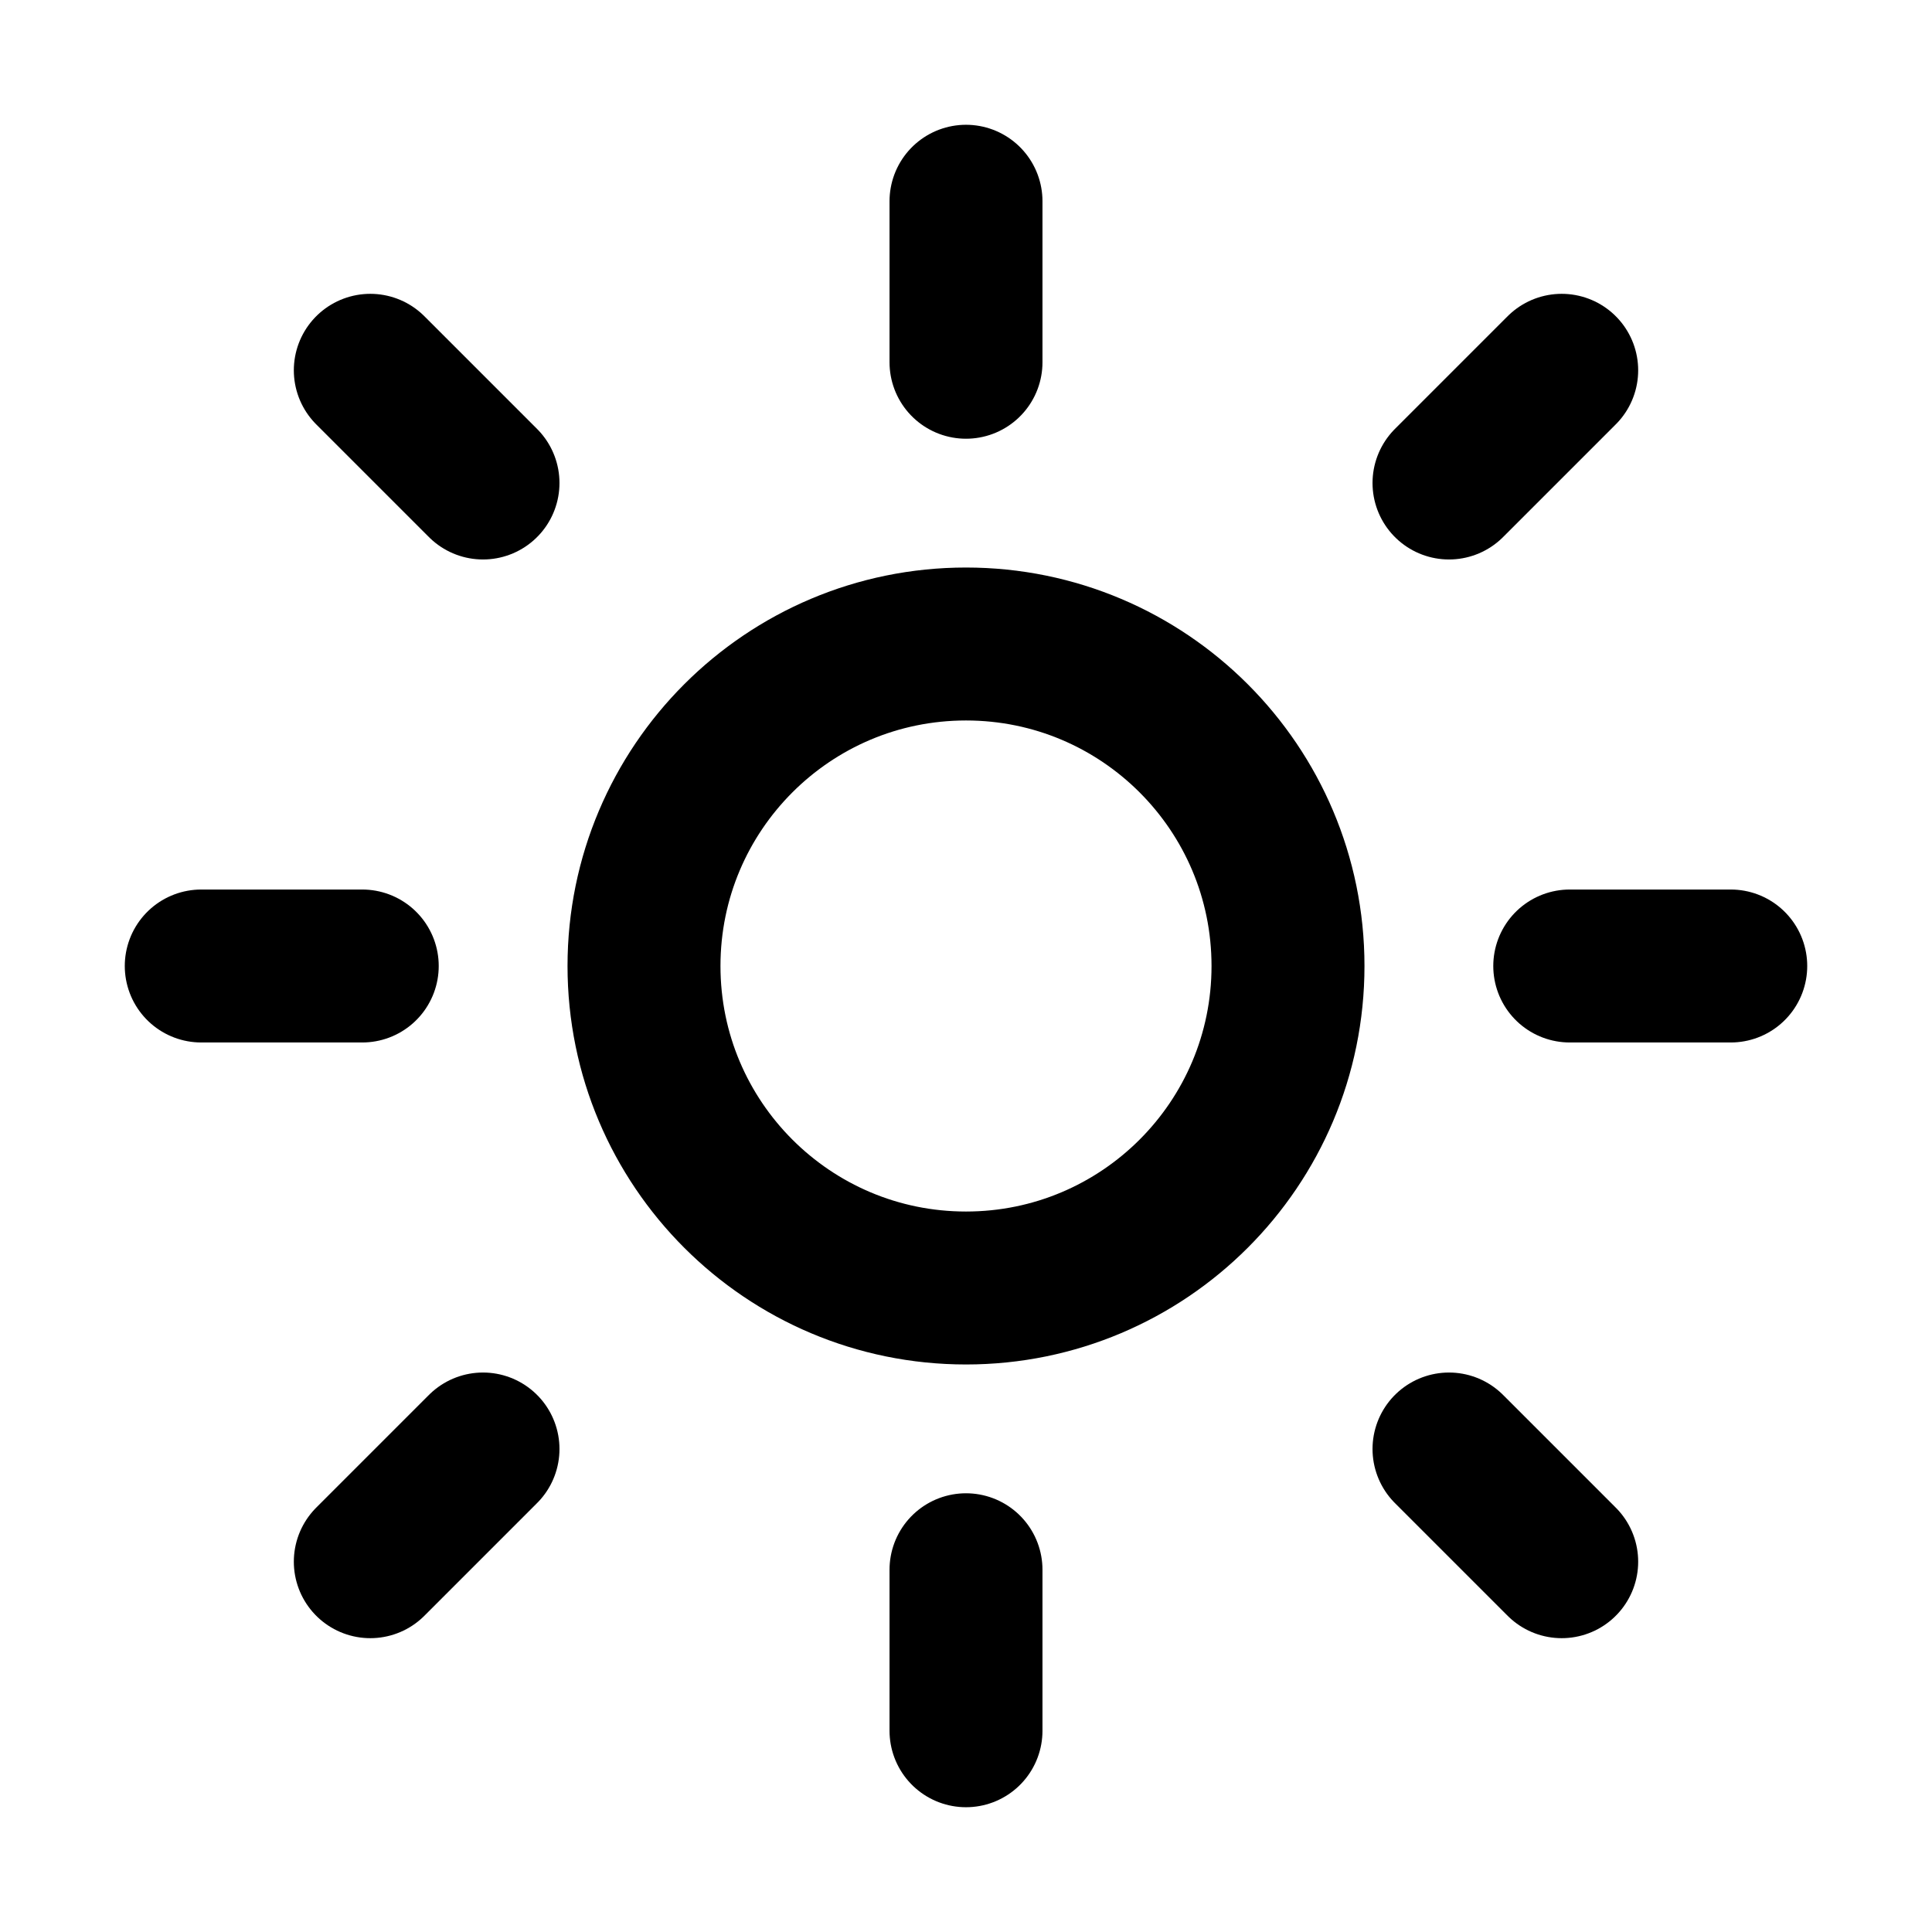
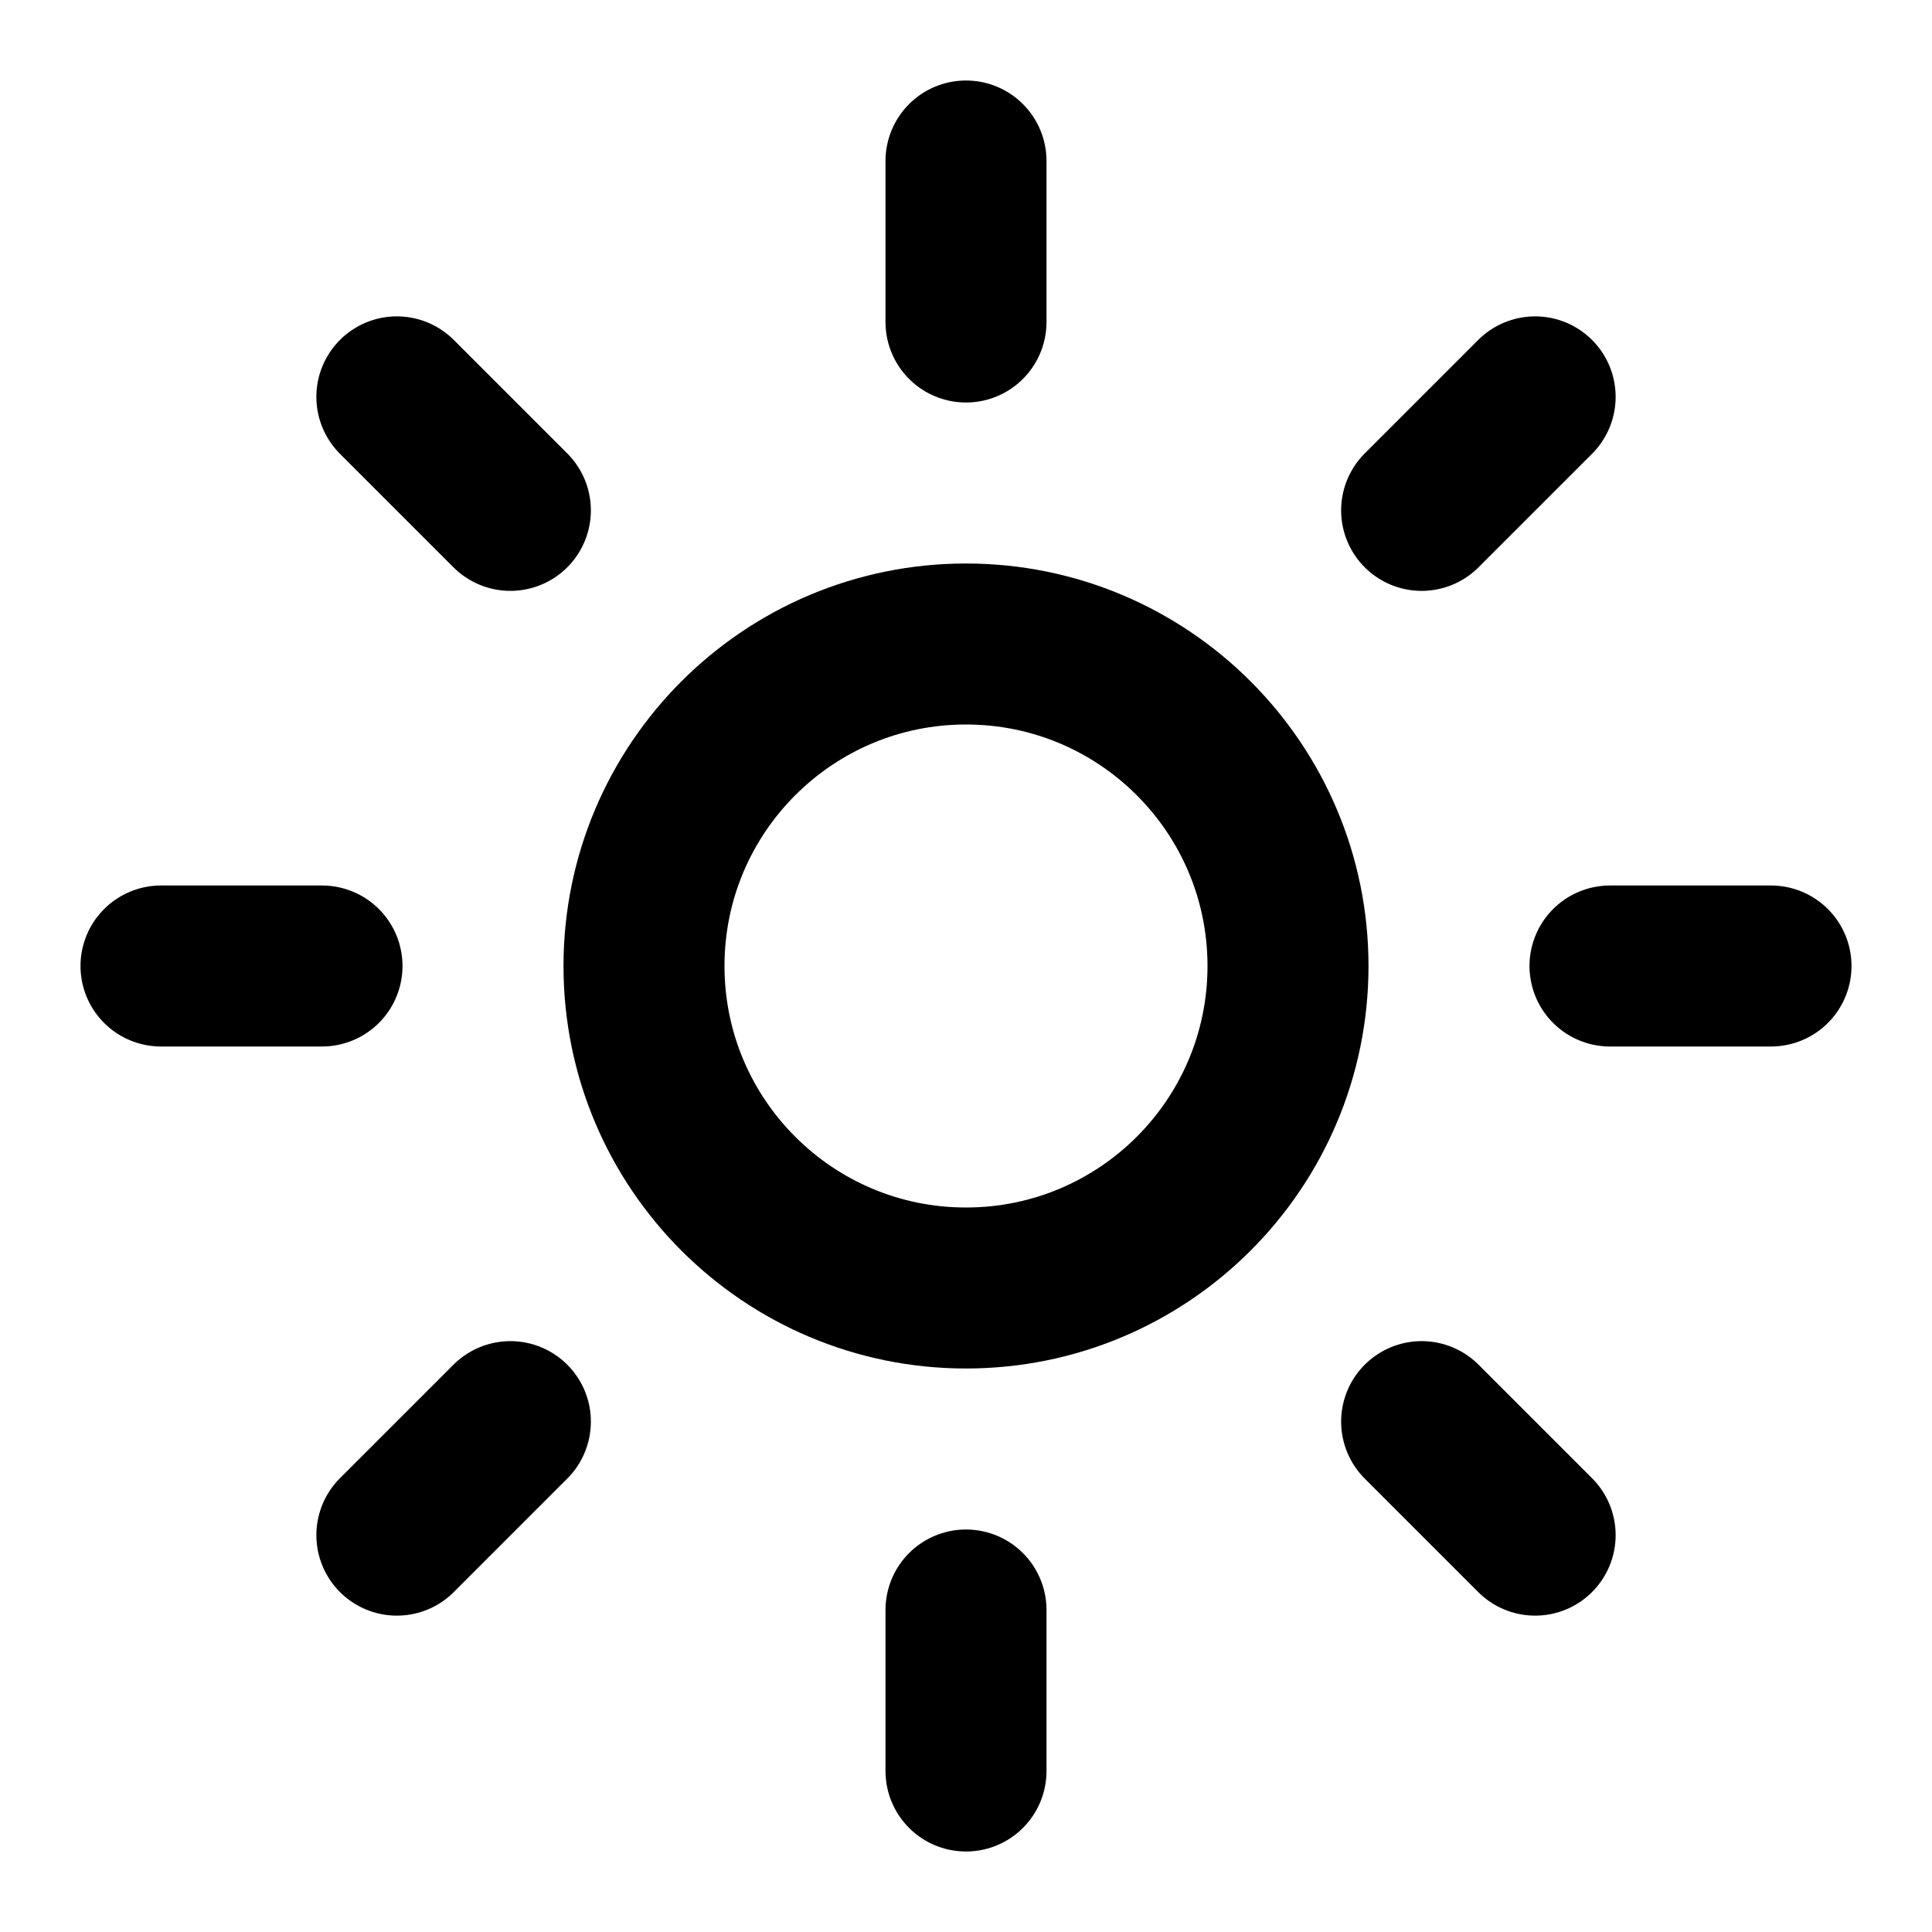
- <svg xmlns="http://www.w3.org/2000/svg" viewBox="0 0 24 24" fill="none" stroke="black" stroke-width="1.9" stroke-linecap="round" stroke-linejoin="round">
+ <svg xmlns="http://www.w3.org/2000/svg" viewBox="0 0 24 24" fill="none" stroke="black" stroke-width="2" stroke-linecap="round" stroke-linejoin="round">
  <circle cx="12" cy="12" r="4" />
-   <path d="M12 2.5v2M12 19.5v2M4.6 4.6l1.4 1.4M18 18l1.4 1.4M2.5 12h2M19.5 12h2M4.6 19.4 6 18M18 6l1.4-1.4" />
+   <path d="M12 2v2" />
+   <path d="M12 20v2" />
+   <path d="m4.93 4.93 1.41 1.41" />
+   <path d="m17.66 17.66 1.41 1.41" />
+   <path d="M2 12h2" />
+   <path d="M20 12h2" />
+   <path d="m6.34 17.66-1.41 1.41" />
+   <path d="m19.07 4.93-1.41 1.41" />
</svg>
